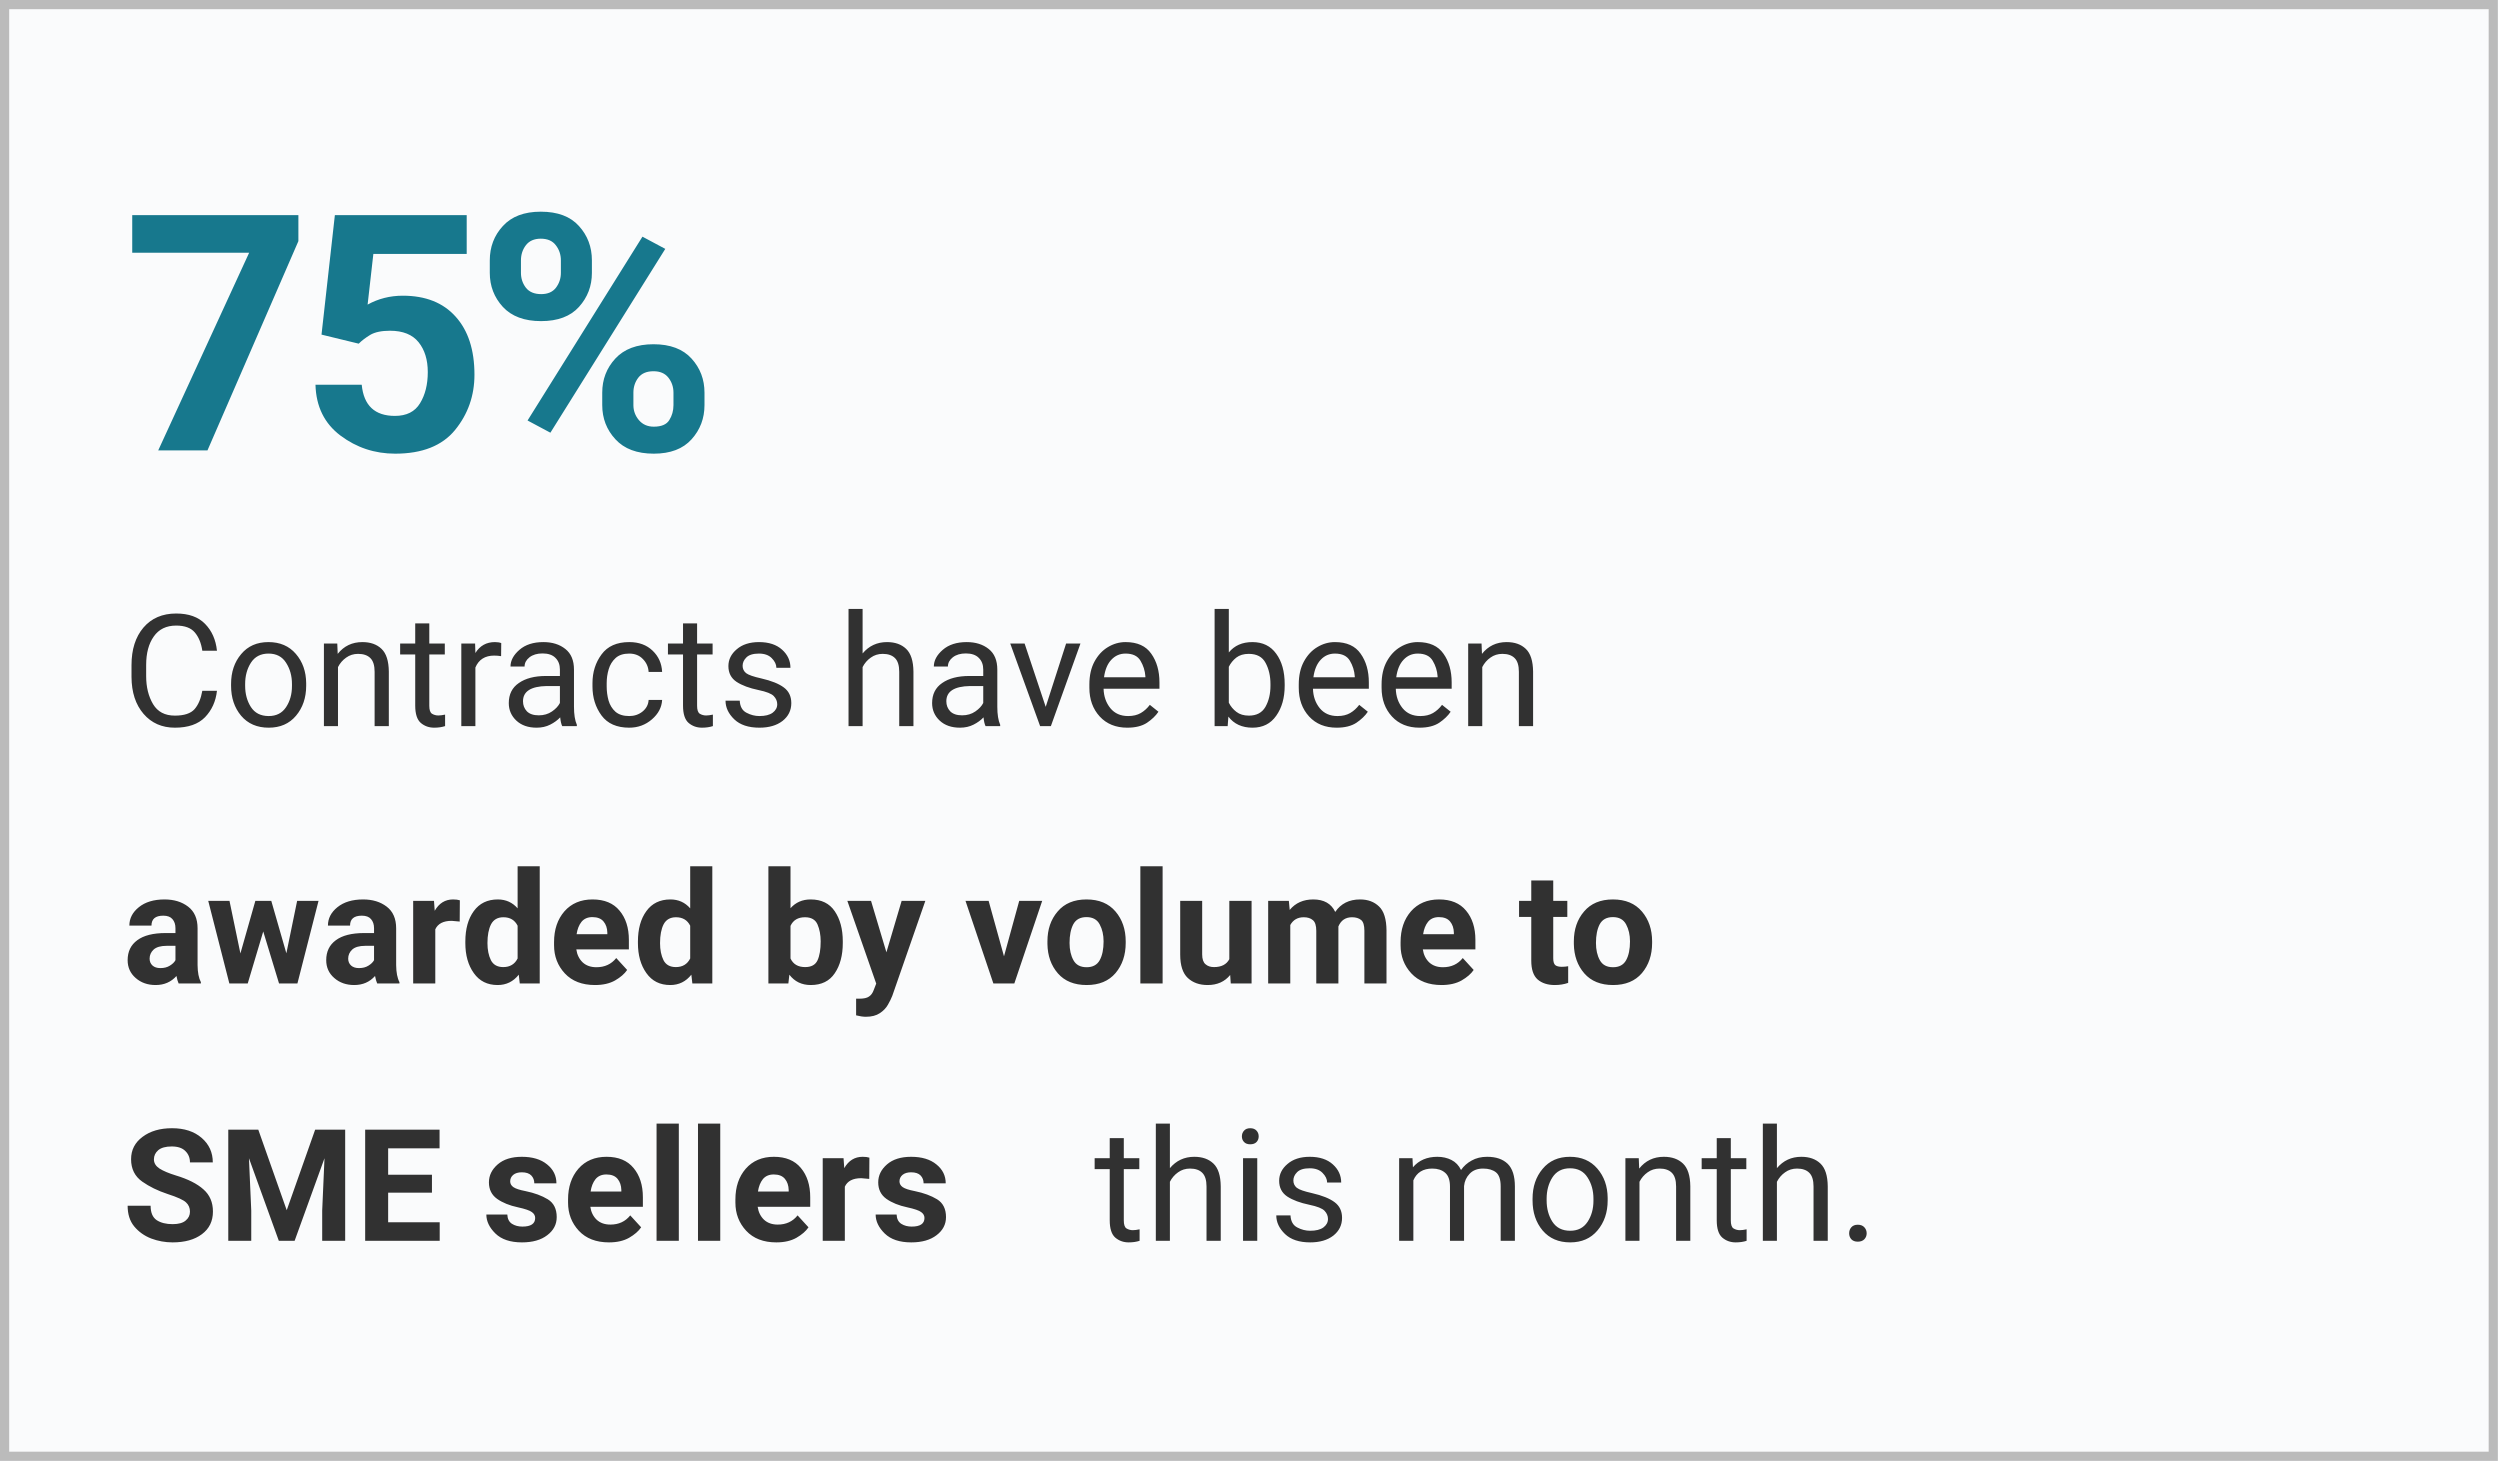
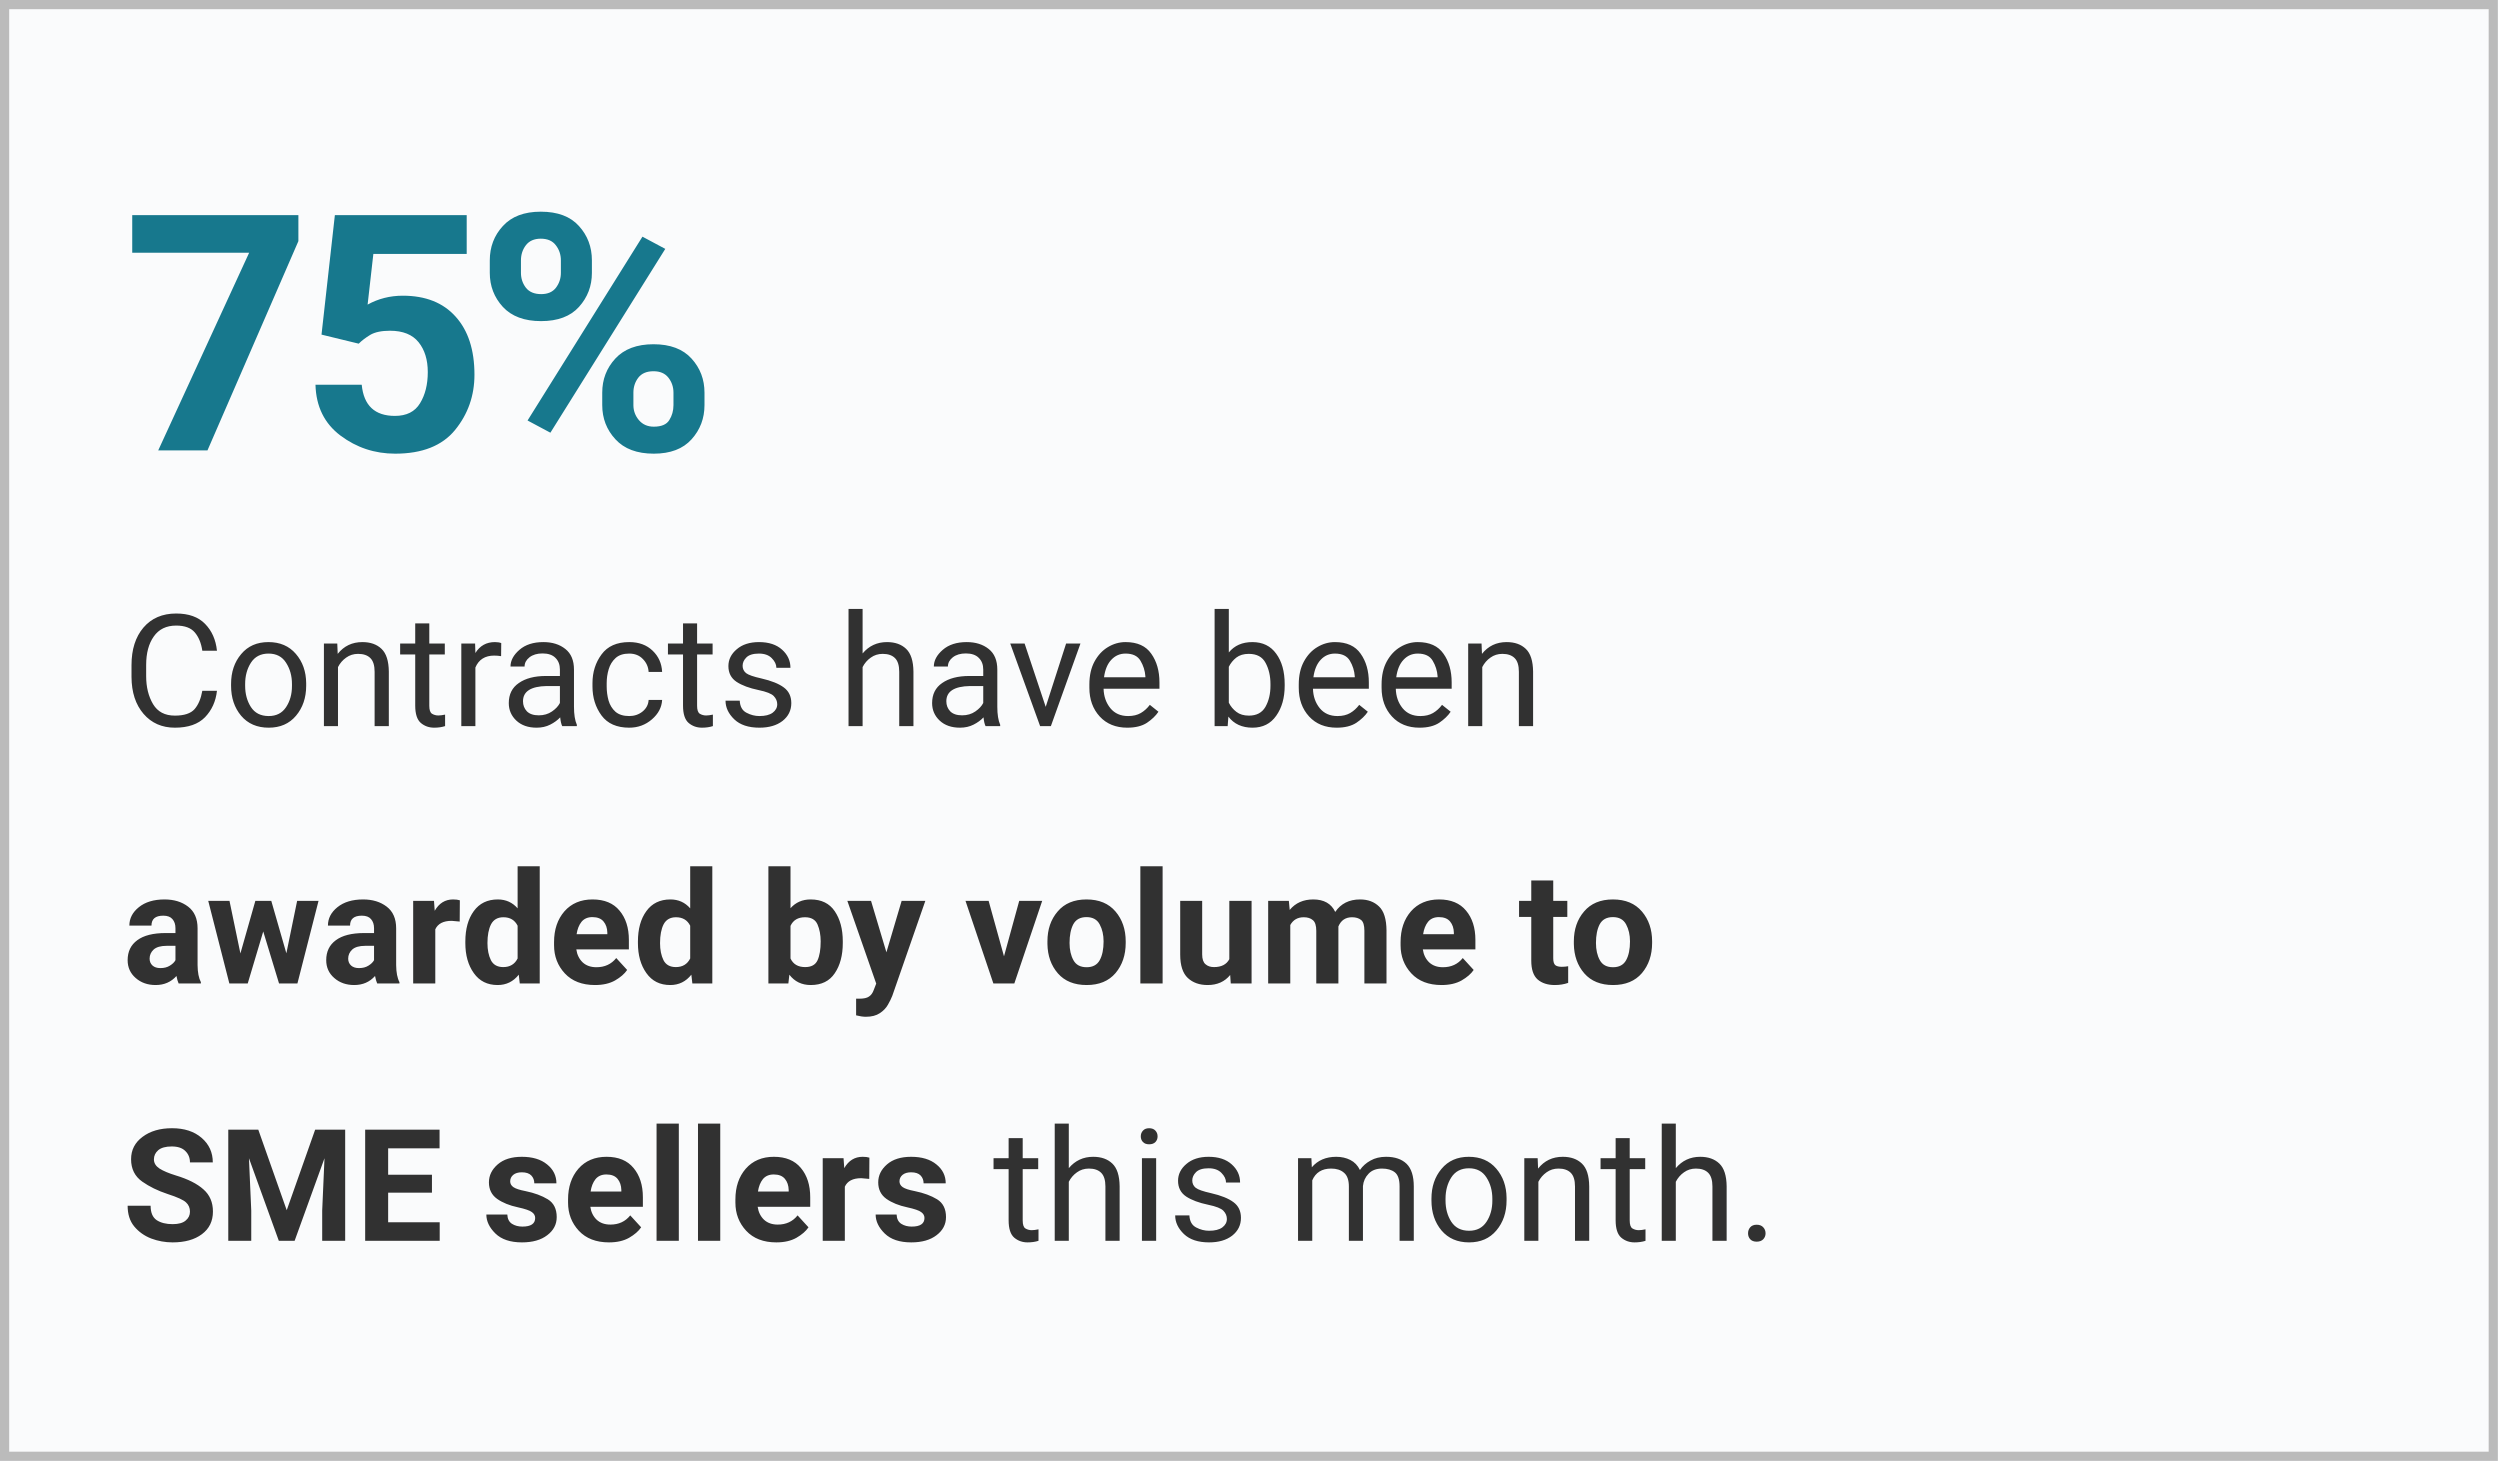
<svg xmlns="http://www.w3.org/2000/svg" xmlns:xlink="http://www.w3.org/1999/xlink" font-family="-apple-system, BlinkMacSystemFont, &quot;Segoe UI&quot;, Roboto, Helvetica, Arial, sans-serif, &quot;Apple Color Emoji&quot;, &quot;Segoe UI Emoji&quot;, &quot;Segoe UI Symbol&quot;" width="272px" height="159px" viewBox="0 0 272 159" version="1.1" style="background: #FFFFFF;">
  <defs>
    <rect id="path-1" x="0" y="0" width="271.768" height="158.943" />
  </defs>
  <g id="Symbols" stroke="none" stroke-width="1" fill="none" fill-rule="evenodd">
    <g id="contracts-awarded-by-volume">
      <g>
        <g id="Rectangle">
          <use fill="#FAFBFC" fill-rule="evenodd" xlink:href="#path-1" />
          <rect stroke="#BBBBBB" stroke-width="1" x="0.5" y="0.5" width="270.768" height="157.943" />
        </g>
        <text id="75%" font-size="36" font-weight="bold" letter-spacing="-1.5" fill="#17788D">
          <tspan x="13.309" y="49">75%</tspan>
        </text>
        <text id="Contracts-have-been" font-size="17" font-weight="normal" line-spacing="28" fill="#313131">
          <tspan x="13.309" y="79">Contracts have been </tspan>
          <tspan x="13.309" y="107" font-weight="bold">awarded by volume to </tspan>
          <tspan x="13.309" y="135" font-weight="bold">SME sellers</tspan>
-           <tspan x="119.02" y="135"> this month.</tspan>
+           <tspan x="108.02" y="135"> this month.</tspan>
        </text>
      </g>
    </g>
  </g>
</svg>
